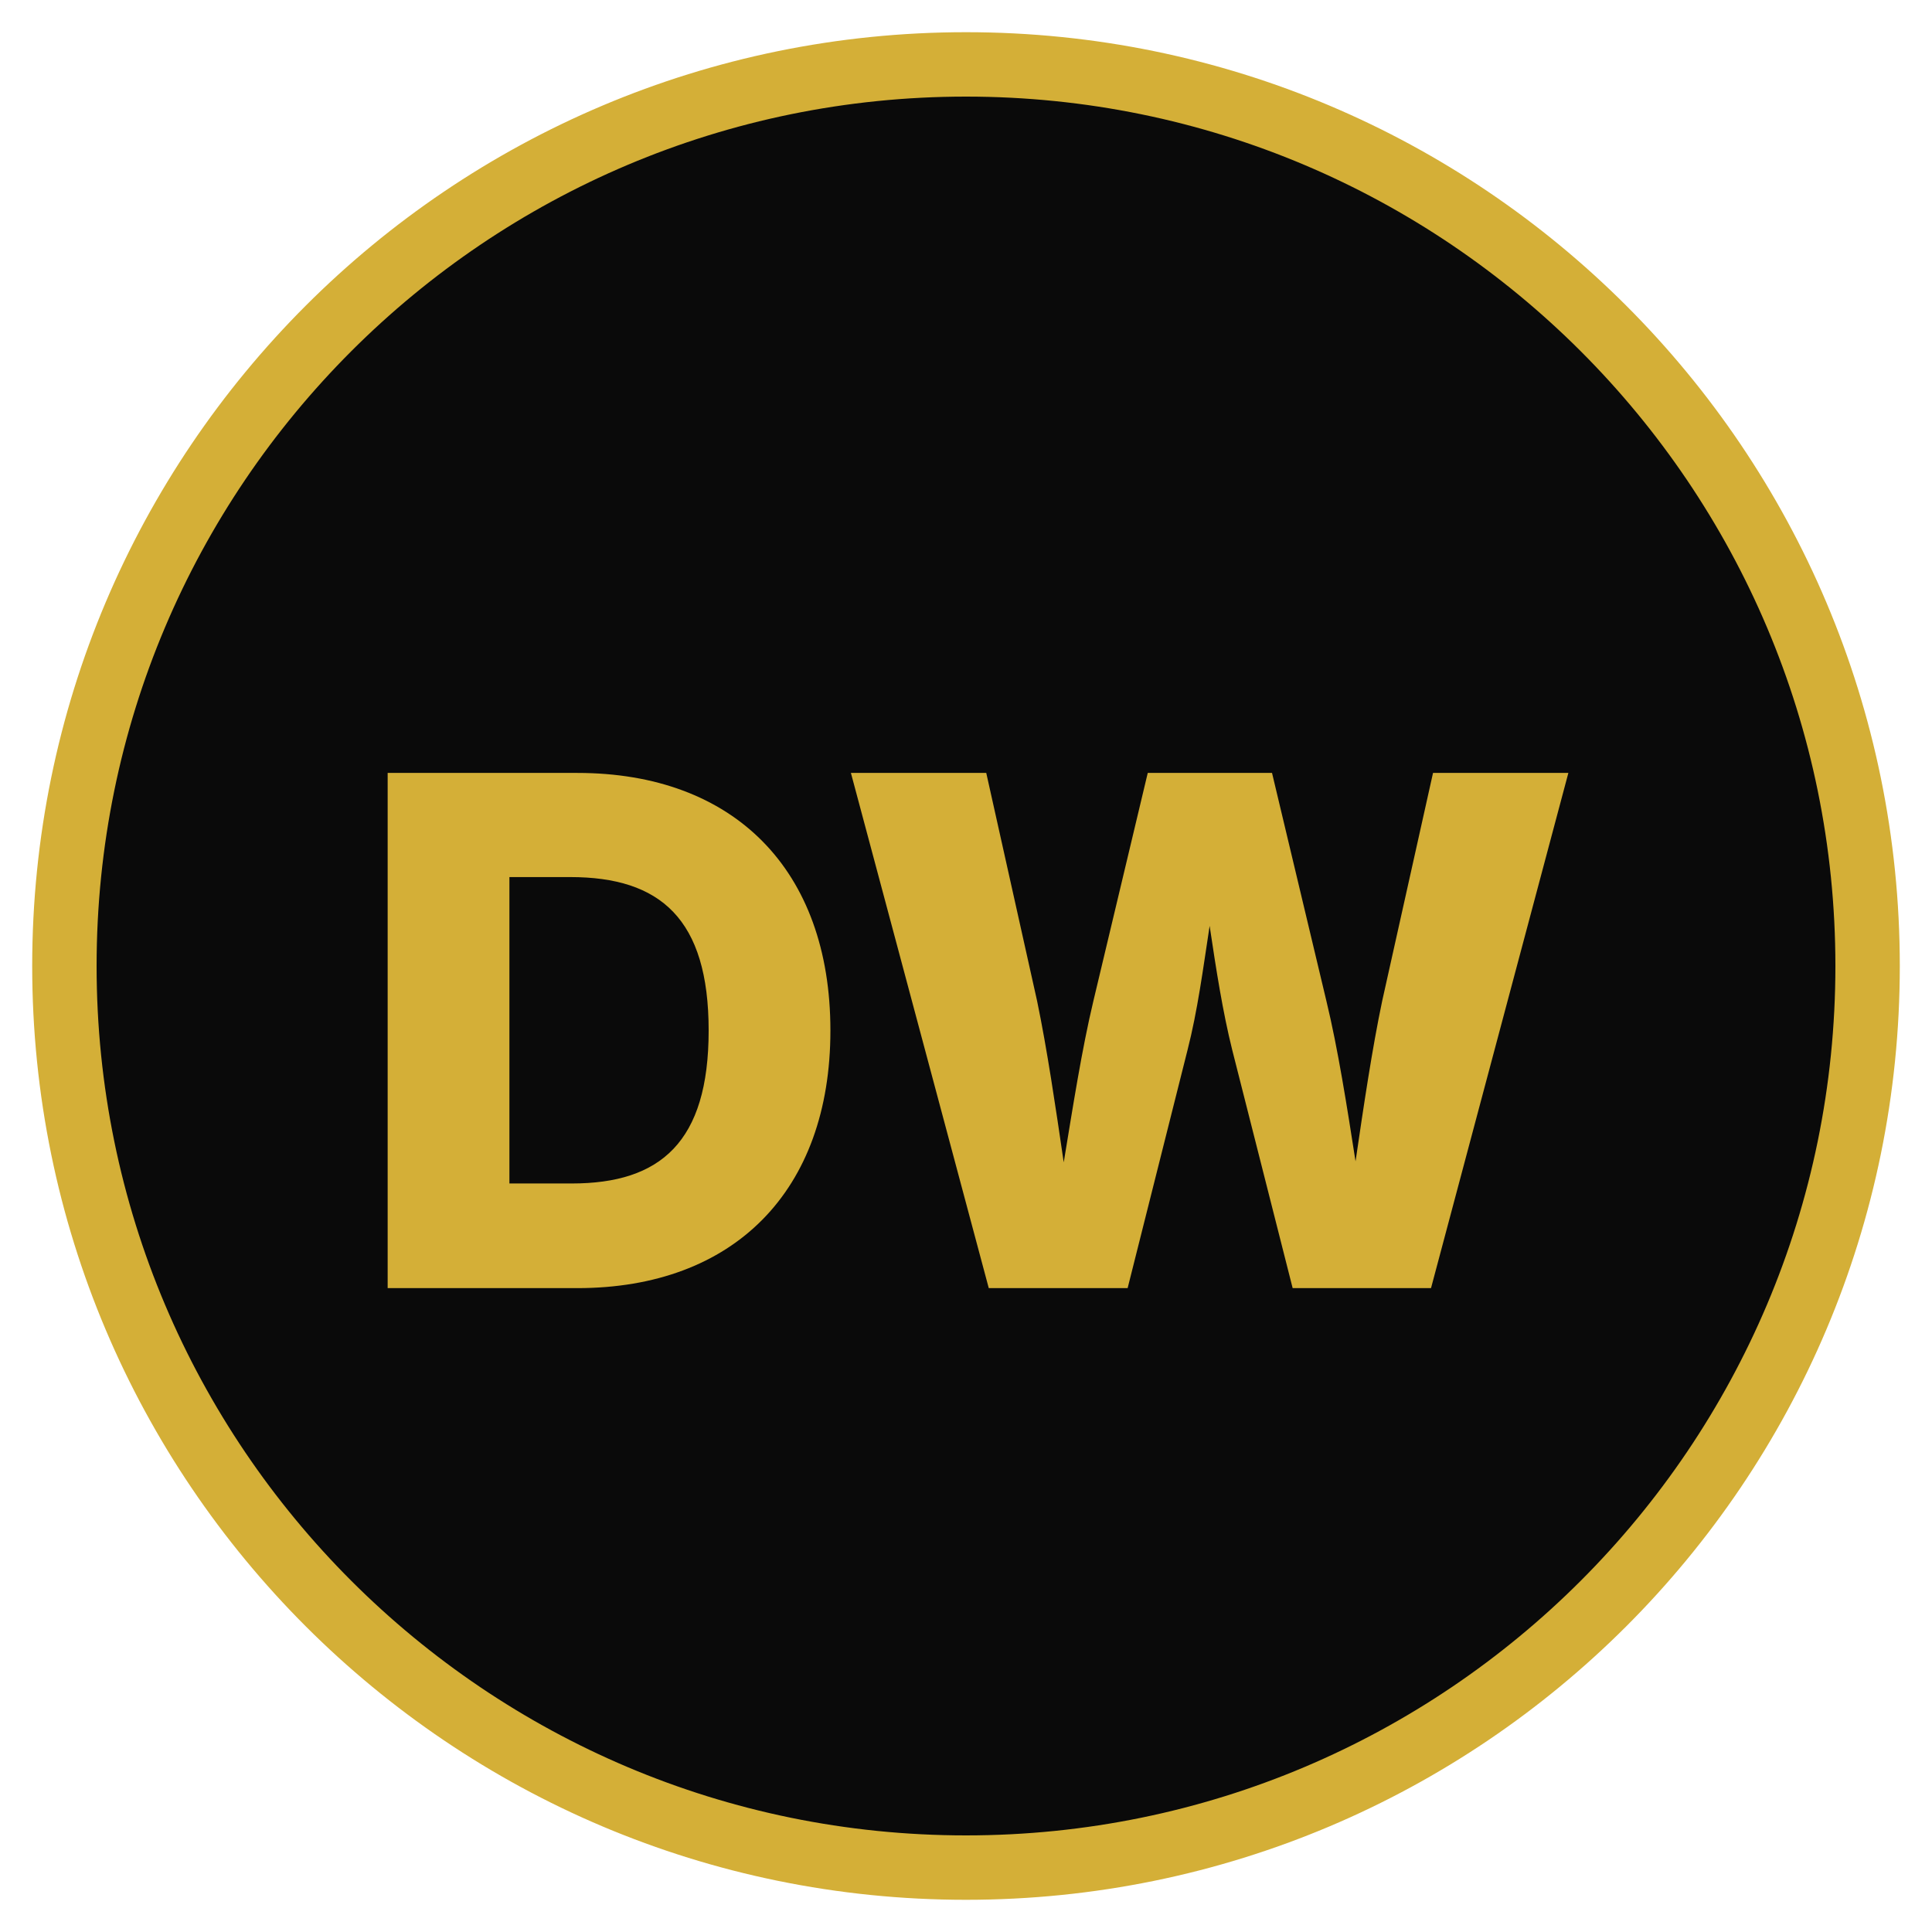
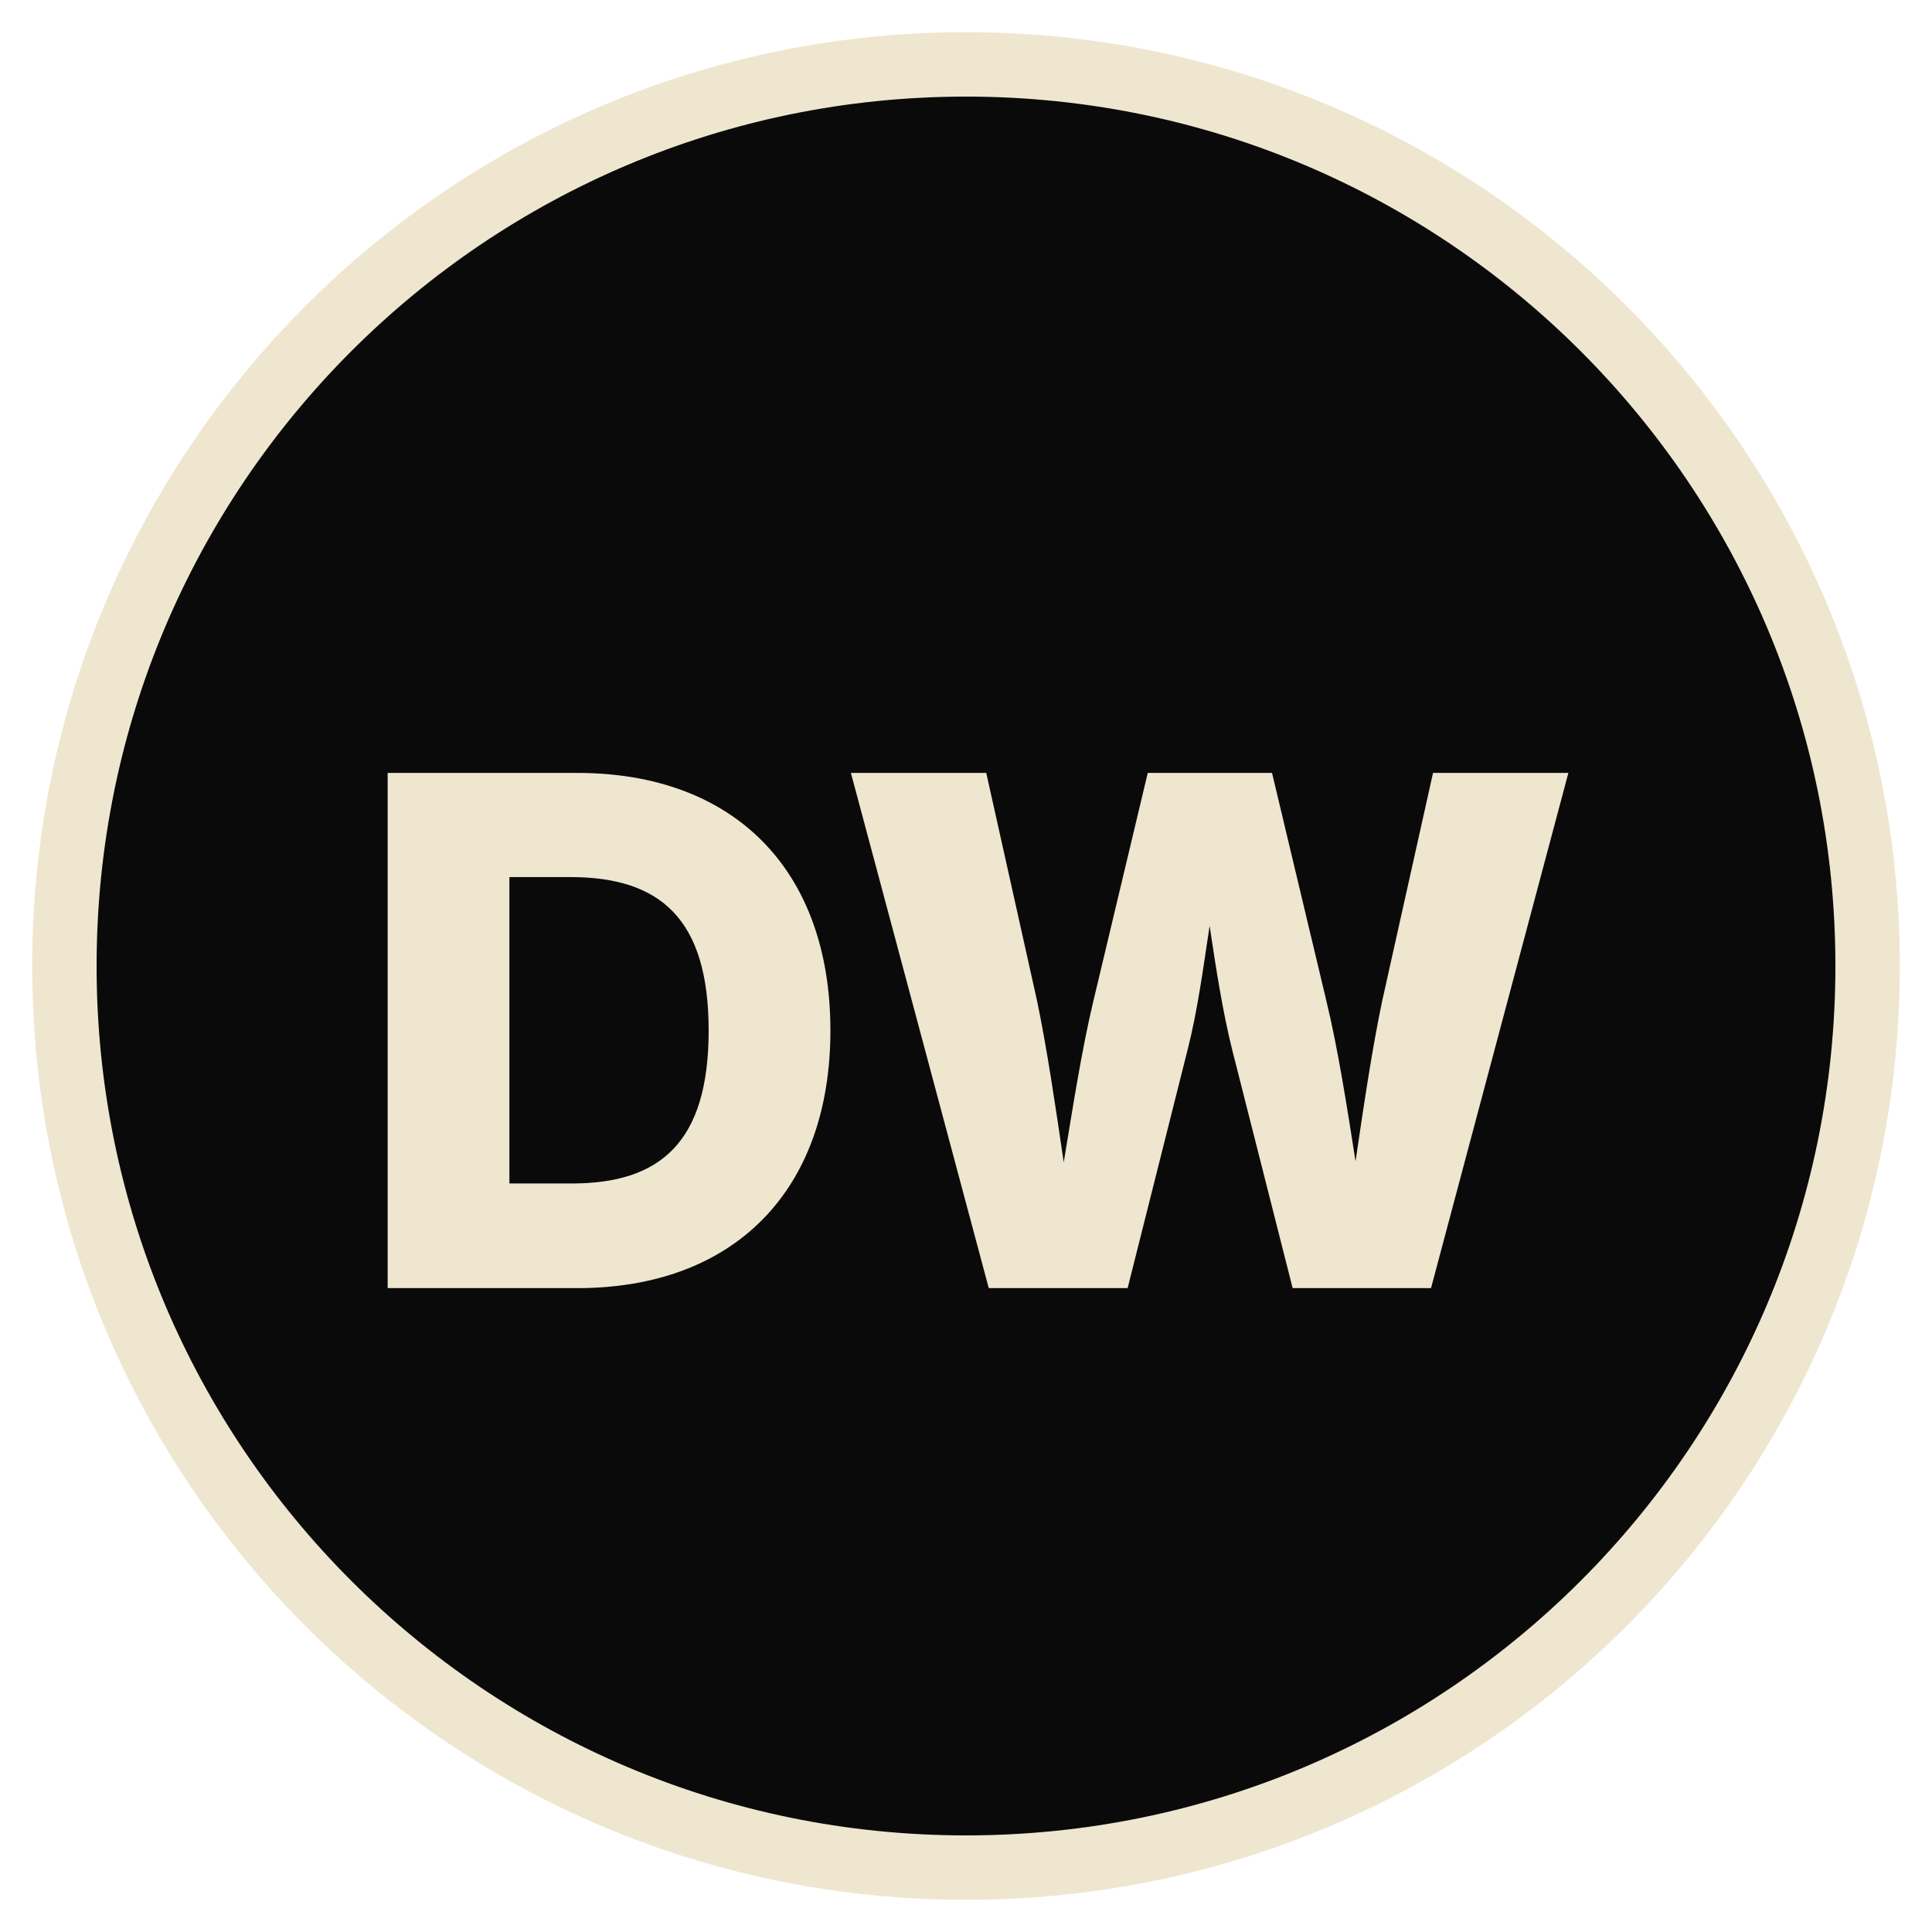
<svg xmlns="http://www.w3.org/2000/svg" viewBox="0 0 60 60" width="60" height="60">
-   <circle cx="30" cy="30" r="28" fill="#0A0A0A" stroke="#D4AF37" stroke-width="2" />
-   <text x="30" y="32" text-anchor="middle" dominant-baseline="central" font-family="Inter, sans-serif" font-weight="800" font-size="22" fill="#D4AF37">DW</text>
+   <circle cx="30" cy="30" r="28" fill="#0A0A0A" stroke="#EFE6D0" stroke-width="2" />
+   <text x="30" y="32" text-anchor="middle" dominant-baseline="central" font-family="Inter, sans-serif" font-weight="800" font-size="22" fill="#EFE6D0">DW</text>
</svg>
